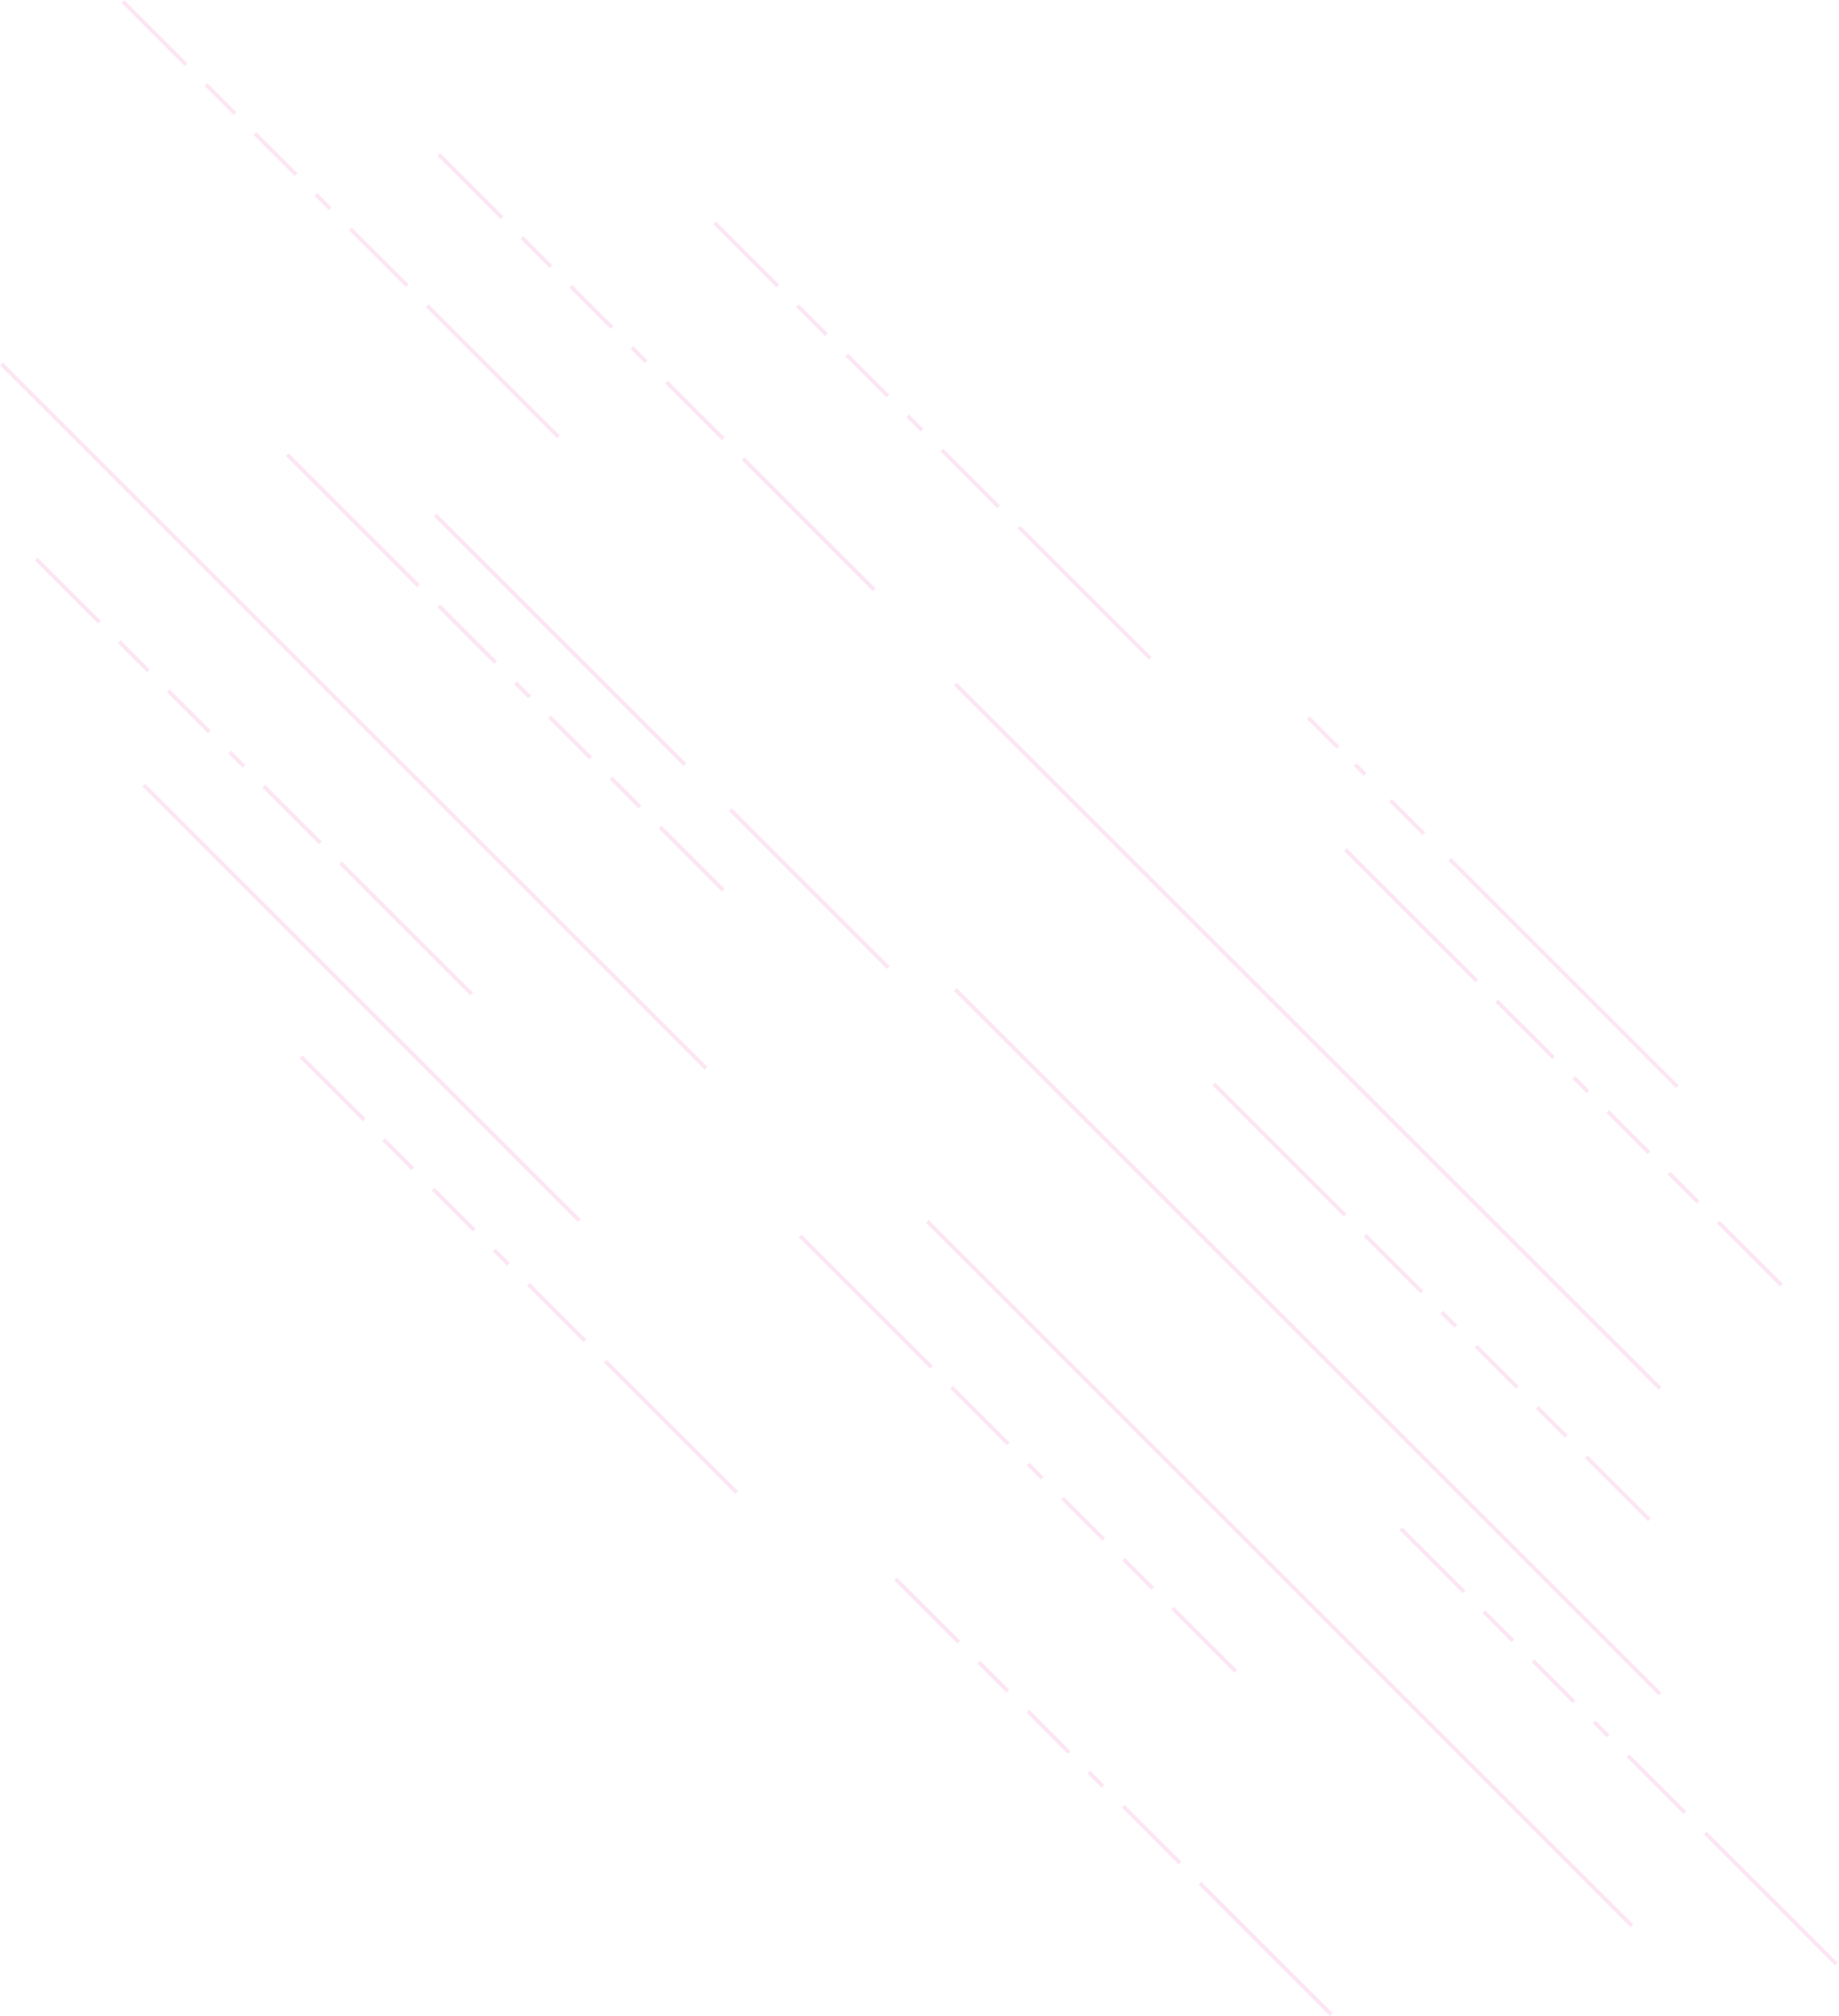
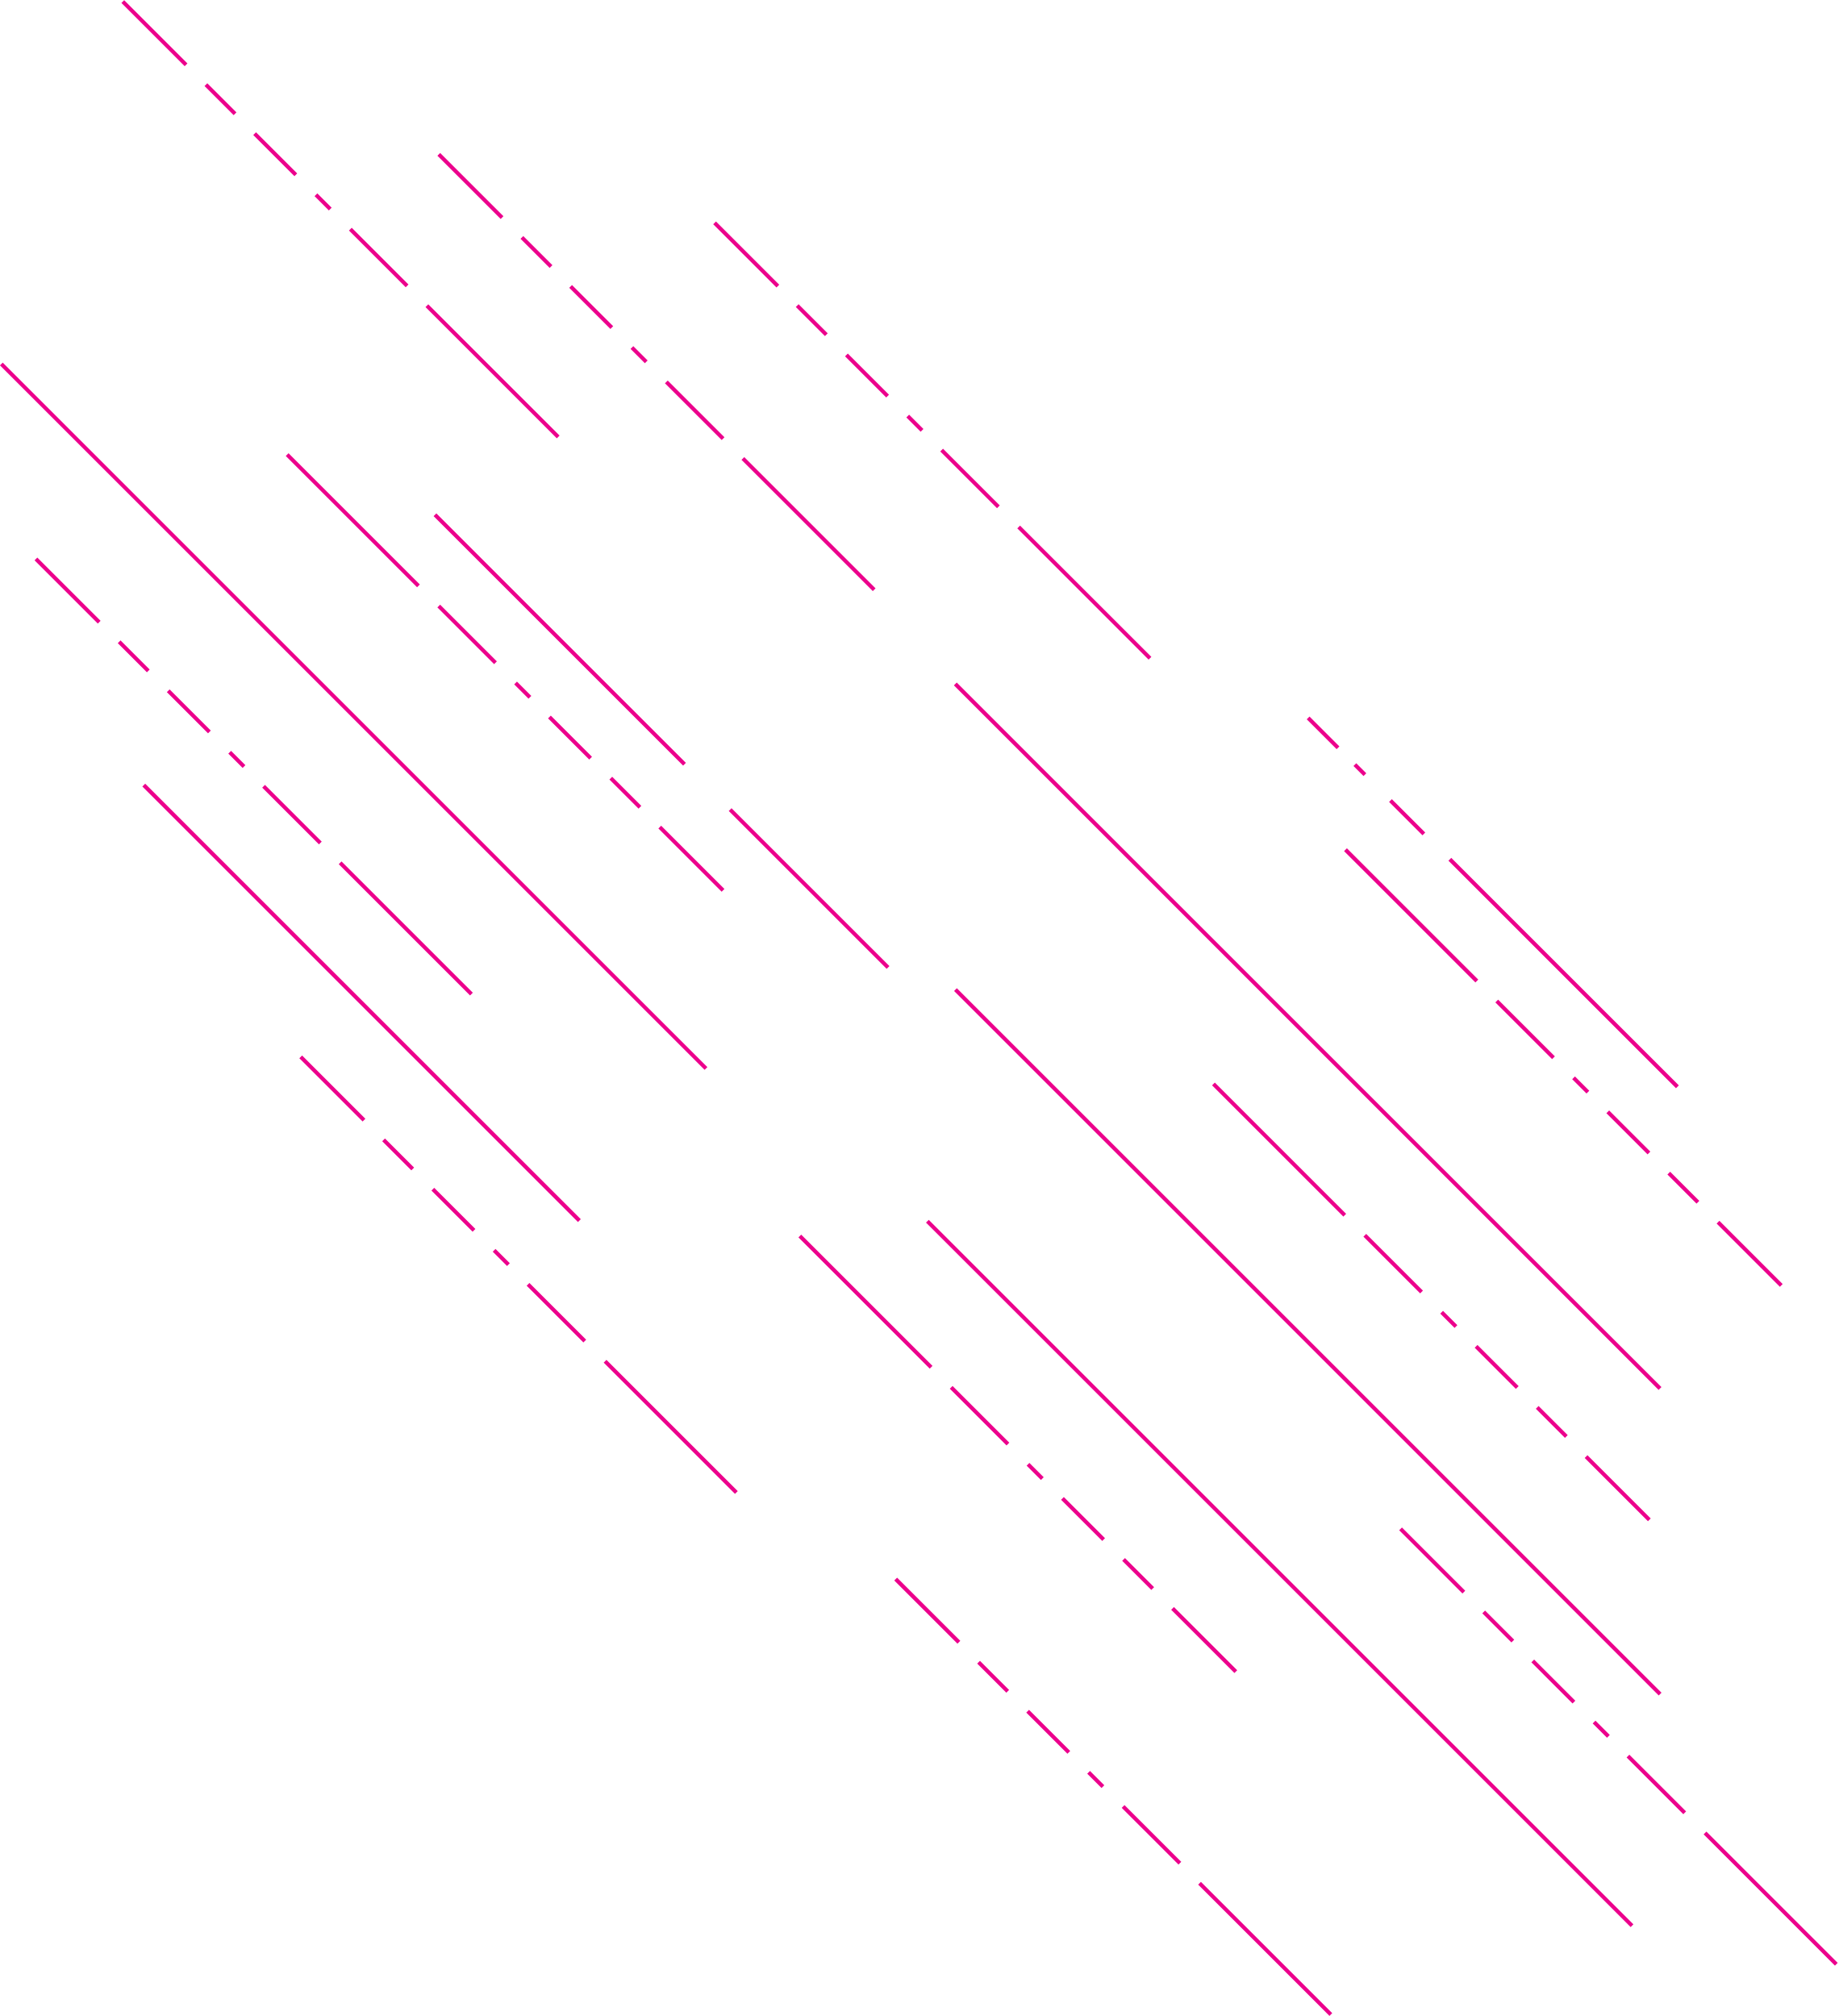
<svg xmlns="http://www.w3.org/2000/svg" id="Layer_1" data-name="Layer 1" version="1.1" viewBox="0 0 518 568">
  <defs>
    <style>
      .cls-1 {
        fill: #ec008c;
-         fill-opacity: .1;
        stroke-width: 0px;
      }
    </style>
  </defs>
-   <path class="cls-1" d="M40.9,220.8l122.7,122.7-.8.8-122.7-122.7.8-.8Z" />
-   <path class="cls-1" d="M139.6,351.8l4,4-.8.8-4-4,.8-.8Z" />
-   <path class="cls-1" d="M85.2,297.3l17.8,17.8-.8.8-17.8-17.8.8-.8Z" />
-   <path class="cls-1" d="M149.2,361.4l16,16-.8.8-16-16,.8-.8Z" />
-   <path class="cls-1" d="M170.9,383.1l37,37-.8.8-37-37,.8-.8Z" />
-   <path class="cls-1" d="M108.5,320.7l8.2,8.2-.8.8-8.2-8.2.8-.8Z" />
-   <path class="cls-1" d="M122.4,334.6l11.6,11.6-.8.8-11.6-11.6.8-.8Z" />
-   <path class="cls-1" d="M145.6,192l4,4-.8.8-4-4,.8-.8Z" />
-   <path class="cls-1" d="M186.3,232.6l17.8,17.8-.8.8-17.8-17.8.8-.8Z" />
-   <path class="cls-1" d="M124,170.3l16,16-.8.8-16-16,.8-.8Z" />
-   <path class="cls-1" d="M81.3,127.7l37,37-.8.8-37-37,.8-.8Z" />
-   <path class="cls-1" d="M172.5,218.8l8.2,8.2-.8.8-8.2-8.2.8-.8Z" />
-   <path class="cls-1" d="M155.2,201.6l11.6,11.6-.8.8-11.6-11.6.8-.8Z" />
-   <path class="cls-1" d="M443.7,303.2l4,4-.8.8-4-4,.8-.8Z" />
-   <path class="cls-1" d="M484.4,343.9l17.8,17.8-.8.8-17.8-17.8.8-.8Z" />
-   <path class="cls-1" d="M422,281.6l16,16-.8.8-16-16,.8-.8Z" />
-   <path class="cls-1" d="M379.4,239l37,37-.8.8-37-37,.8-.8Z" />
-   <path class="cls-1" d="M470.5,330.1l8.2,8.2-.8.8-8.2-8.2.8-.8Z" />
-   <path class="cls-1" d="M453.3,312.8l11.6,11.6-.8.8-11.6-11.6.8-.8Z" />
-   <path class="cls-1" d="M368.9,201.8l8.4,8.4-.8.8-8.4-8.4.8-.8Z" />
-   <path class="cls-1" d="M408.8,241.7l64.1,64.1-.8.8-64.1-64.1.8-.8Z" />
-   <path class="cls-1" d="M382.1,215l2.8,2.8-.8.8-2.8-2.8.8-.8Z" />
-   <path class="cls-1" d="M392.1,225.1l9.4,9.4-.8.8-9.4-9.4.8-.8Z" />
-   <path class="cls-1" d="M178.4,97.5l4,4-.8.8-4-4,.8-.8Z" />
-   <path class="cls-1" d="M124,43.1l17.8,17.8-.8.8-17.8-17.8.8-.8Z" />
-   <path class="cls-1" d="M188.1,107.2l16,16-.8.8-16-16,.8-.8Z" />
-   <path class="cls-1" d="M209.7,128.8l37,37-.8.8-37-37,.8-.8Z" />
-   <path class="cls-1" d="M147.4,66.5l8.2,8.2-.8.8-8.2-8.2.8-.8Z" />
-   <path class="cls-1" d="M161.2,80.3l11.6,11.6-.8.8-11.6-11.6.8-.8Z" />
-   <path class="cls-1" d="M65.1,211.5l4,4-.8.8-4-4,.8-.8Z" />
-   <path class="cls-1" d="M10.6,157.1l17.8,17.8-.8.8-17.8-17.8.8-.8Z" />
-   <path class="cls-1" d="M74.7,221.1l16,16-.8.8-16-16,.8-.8Z" />
-   <path class="cls-1" d="M96.3,242.7l37,37-.8.8-37-37,.8-.8Z" />
-   <path class="cls-1" d="M34,180.4l8.2,8.2-.8.8-8.2-8.2.8-.8Z" />
-   <path class="cls-1" d="M47.8,194.2l11.6,11.6-.8.8-11.6-11.6.8-.8Z" />
-   <path class="cls-1" d="M406.5,369.3l4,4-.8.8-4-4,.8-.8Z" />
-   <path class="cls-1" d="M447.2,410l17.8,17.8-.8.8-17.8-17.8.8-.8Z" />
-   <path class="cls-1" d="M384.9,347.6l16,16-.8.8-16-16,.8-.8Z" />
-   <path class="cls-1" d="M342.3,305l37,37-.8.8-37-37,.8-.8Z" />
-   <path class="cls-1" d="M433.4,396.1l8.2,8.2-.8.8-8.2-8.2.8-.8Z" />
-   <path class="cls-1" d="M416.2,378.9l11.6,11.6-.8.8-11.6-11.6.8-.8Z" />
-   <path class="cls-1" d="M449.4,484.7l4,4-.8.8-4-4,.8-.8Z" />
-   <path class="cls-1" d="M395,430.3l17.8,17.8-.8.8-17.8-17.8.8-.8Z" />
-   <path class="cls-1" d="M459,494.3l16,16-.8.8-16-16,.8-.8Z" />
-   <path class="cls-1" d="M480.7,516l37,37-.8.8-37-37,.8-.8Z" />
-   <path class="cls-1" d="M418.4,453.7l8.2,8.2-.8.8-8.2-8.2.8-.8Z" />
-   <path class="cls-1" d="M432.2,467.5l11.6,11.6-.8.8-11.6-11.6.8-.8Z" />
-   <path class="cls-1" d="M89.4,54.4l4,4-.8.8-4-4,.8-.8Z" />
-   <path class="cls-1" d="M35,0l17.8,17.8-.8.8L34.2.8,35,0Z" />
-   <path class="cls-1" d="M99.1,64.1l16,16-.8.8-16-16,.8-.8Z" />
-   <path class="cls-1" d="M120.7,85.7l37,37-.8.8-37-37,.8-.8Z" />
-   <path class="cls-1" d="M58.4,23.4l8.2,8.2-.8.8-8.2-8.2.8-.8Z" />
-   <path class="cls-1" d="M72.2,37.2l11.6,11.6-.8.8-11.6-11.6.8-.8Z" />
-   <path class="cls-1" d="M256.1,116.8l4,4-.8.8-4-4,.8-.8Z" />
-   <path class="cls-1" d="M201.7,62.4l17.8,17.8-.8.8-17.8-17.8.8-.8Z" />
-   <path class="cls-1" d="M265.7,126.4l16,16-.8.8-16-16,.8-.8Z" />
-   <path class="cls-1" d="M287.4,148.1l37,37-.8.8-37-37,.8-.8Z" />
-   <path class="cls-1" d="M225,85.7l8.2,8.2-.8.8-8.2-8.2.8-.8Z" />
-   <path class="cls-1" d="M238.9,99.6l11.6,11.6-.8.8-11.6-11.6.8-.8Z" />
-   <path class="cls-1" d="M290,412.1l4,4-.8.8-4-4,.8-.8Z" />
-   <path class="cls-1" d="M330.7,452.7l17.8,17.8-.8.8-17.8-17.8.8-.8Z" />
-   <path class="cls-1" d="M268.4,390.4l16,16-.8.8-16-16,.8-.8Z" />
-   <path class="cls-1" d="M225.8,347.8l37,37-.8.8-37-37,.8-.8Z" />
-   <path class="cls-1" d="M316.9,438.9l8.2,8.2-.8.8-8.2-8.2.8-.8Z" />
-   <path class="cls-1" d="M299.7,421.7l11.6,11.6-.8.8-11.6-11.6.8-.8Z" />
-   <path class="cls-1" d="M307.1,498.9l4,4-.8.8-4-4,.8-.8Z" />
-   <path class="cls-1" d="M252.7,444.5l17.8,17.8-.8.8-17.8-17.8.8-.8Z" />
-   <path class="cls-1" d="M316.8,508.5l16,16-.8.8-16-16,.8-.8Z" />
-   <path class="cls-1" d="M338.4,530.2l37,37-.8.8-37-37,.8-.8Z" />
-   <path class="cls-1" d="M276.1,467.9l8.2,8.2-.8.8-8.2-8.2.8-.8Z" />
-   <path class="cls-1" d="M289.9,481.7l11.6,11.6-.8.8-11.6-11.6.8-.8Z" />
-   <path class="cls-1" d="M206.1,227.7l44.5,44.5-.8.8-44.5-44.5.8-.8Z" />
-   <path class="cls-1" d="M123,144.7l70.3,70.3-.8.8-70.3-70.3.8-.8Z" />
-   <path class="cls-1" d="M261.6,343.7l198.5,198.5-.8.8-198.5-198.5.8-.8Z" />
-   <path class="cls-1" d="M.8,102.1l198.5,198.5-.8.8L0,102.9l.8-.8Z" />
-   <path class="cls-1" d="M269.5,278.4l198.5,198.5-.8.8-198.5-198.5.8-.8Z" />
-   <path class="cls-1" d="M269.5,192.3l198.5,198.5-.8.8-198.5-198.5.8-.8Z" />
+   <polygon class="cls-1" points="40.9 220.8 163.6 343.5 162.8 344.3 40.1 221.6 40.9 220.8 40.9 220.8" />
+   <rect class="cls-1" x="140.6" y="351.4" width="1.1" height="5.7" transform="translate(-209.1 203.6) rotate(-45)" />
+   <rect class="cls-1" x="93.1" y="294" width="1.1" height="25.2" transform="translate(-189.4 156.1) rotate(-45)" />
+   <rect class="cls-1" x="156.2" y="358.5" width="1.1" height="22.6" transform="translate(-215.6 219.2) rotate(-45)" />
+   <rect class="cls-1" x="188.4" y="375.8" width="1.1" height="52.3" transform="translate(-228.9 251.4) rotate(-45)" />
+   <rect class="cls-1" x="111.6" y="319.4" width="1.1" height="11.6" transform="translate(-197.1 174.6) rotate(-45)" />
+   <rect class="cls-1" x="127.2" y="332.6" width="1.1" height="16.4" transform="translate(-203.6 190.2) rotate(-45)" />
+   <rect class="cls-1" x="146.6" y="191.6" width="1.1" height="5.7" transform="translate(-94.3 161) rotate(-45)" />
+   <rect class="cls-1" x="194.2" y="229.3" width="1.1" height="25.2" transform="translate(-114 208.6) rotate(-45)" />
+   <rect class="cls-1" x="131" y="167.4" width="1.1" height="22.6" transform="translate(-87.8 145.4) rotate(-45)" />
+   <rect class="cls-1" x="98.8" y="120.4" width="1.1" height="52.3" transform="translate(-74.5 113.2) rotate(-45)" />
+   <rect class="cls-1" x="175.6" y="217.5" width="1.1" height="11.6" transform="translate(-106.3 190) rotate(-45)" />
+   <rect class="cls-1" x="160" y="199.6" width="1.1" height="16.4" transform="translate(-99.9 174.4) rotate(-45)" />
+   <rect class="cls-1" x="444.7" y="302.8" width="1.1" height="5.7" transform="translate(-85.7 404.4) rotate(-45)" />
+   <rect class="cls-1" x="492.3" y="340.6" width="1.1" height="25.2" transform="translate(-105.4 452) rotate(-45)" />
+   <rect class="cls-1" x="429" y="278.7" width="1.1" height="22.6" transform="translate(-79.2 388.7) rotate(-45)" />
+   <polygon class="cls-1" points="379.4 239 416.4 276 415.6 276.8 378.6 239.8 379.4 239 379.4 239" />
+   <rect class="cls-1" x="473.6" y="328.8" width="1.1" height="11.6" transform="translate(-97.7 433.3) rotate(-45)" />
+   <rect class="cls-1" x="458.1" y="310.8" width="1.1" height="16.4" transform="translate(-91.2 417.8) rotate(-45)" />
+   <rect class="cls-1" x="372.1" y="200.5" width="1.1" height="11.9" transform="translate(-36.8 324) rotate(-45)" />
+   <polygon class="cls-1" points="408.8 241.7 472.9 305.8 472.1 306.6 408 242.5 408.8 241.7 408.8 241.7" />
+   <rect class="cls-1" x="382.5" y="214.8" width="1.1" height="4" transform="translate(-41.1 334.4) rotate(-45)" />
+   <rect class="cls-1" x="395.8" y="223.6" width="1.1" height="13.3" transform="translate(-46.7 347.7) rotate(-45)" />
+   <rect class="cls-1" x="179.4" y="97.1" width="1.1" height="5.7" transform="translate(-17.9 156.5) rotate(-45)" />
+   <rect class="cls-1" x="131.9" y="39.8" width="1.1" height="25.2" transform="translate(1.8 109) rotate(-45)" />
+   <rect class="cls-1" x="195.1" y="104.3" width="1.1" height="22.6" transform="translate(-24.4 172.2) rotate(-45)" />
+   <rect class="cls-1" x="227.2" y="121.5" width="1.1" height="52.3" transform="translate(-37.7 204.3) rotate(-45)" />
+   <rect class="cls-1" x="150.5" y="65.2" width="1.1" height="11.6" transform="translate(-5.9 127.6) rotate(-45)" />
+   <rect class="cls-1" x="166" y="78.3" width="1.1" height="16.4" transform="translate(-12.4 143.1) rotate(-45)" />
+   <rect class="cls-1" x="66.1" y="211.1" width="1.1" height="5.7" transform="translate(-131.7 109.8) rotate(-45)" />
+   <rect class="cls-1" x="18.5" y="153.8" width="1.1" height="25.2" transform="translate(-112.1 62.2) rotate(-45)" />
+   <rect class="cls-1" x="81.7" y="218.2" width="1.1" height="22.6" transform="translate(-138.2 125.4) rotate(-45)" />
+   <rect class="cls-1" x="113.8" y="235.4" width="1.1" height="52.3" transform="translate(-151.5 157.5) rotate(-45)" />
+   <rect class="cls-1" x="37.1" y="179.1" width="1.1" height="11.6" transform="translate(-119.7 80.8) rotate(-45)" />
+   <rect class="cls-1" x="52.6" y="192.2" width="1.1" height="16.4" transform="translate(-126.1 96.3) rotate(-45)" />
+   <rect class="cls-1" x="407.5" y="368.9" width="1.1" height="5.7" transform="translate(-143.3 397.4) rotate(-45)" />
+   <rect class="cls-1" x="455.1" y="406.7" width="1.1" height="25.2" transform="translate(-163 445) rotate(-45)" />
+   <rect class="cls-1" x="391.9" y="344.7" width="1.1" height="22.6" transform="translate(-136.8 381.8) rotate(-45)" />
+   <rect class="cls-1" x="359.8" y="297.7" width="1.1" height="52.3" transform="translate(-123.5 349.7) rotate(-45)" />
+   <rect class="cls-1" x="436.5" y="394.8" width="1.1" height="11.6" transform="translate(-155.2 426.4) rotate(-45)" />
+   <rect class="cls-1" x="421" y="376.9" width="1.1" height="16.4" transform="translate(-148.8 410.9) rotate(-45)" />
+   <rect class="cls-1" x="450.4" y="484.3" width="1.1" height="5.7" transform="translate(-212.3 461.6) rotate(-45)" />
+   <rect class="cls-1" x="402.9" y="427" width="1.1" height="25.2" transform="translate(-192.7 414.1) rotate(-45)" />
+   <rect class="cls-1" x="466" y="491.4" width="1.1" height="22.6" transform="translate(-218.8 477.2) rotate(-45)" />
+   <rect class="cls-1" x="498.2" y="508.7" width="1.1" height="52.3" transform="translate(-232.1 509.4) rotate(-45)" />
+   <rect class="cls-1" x="421.5" y="452.4" width="1.1" height="11.6" transform="translate(-200.4 432.7) rotate(-45)" />
+   <rect class="cls-1" x="437" y="465.5" width="1.1" height="16.4" transform="translate(-206.8 448.2) rotate(-45)" />
+   <rect class="cls-1" x="90.4" y="54" width="1.1" height="5.7" transform="translate(-13.5 81) rotate(-45)" />
+   <rect class="cls-1" x="42.9" y="-3.3" width="1.1" height="25.2" transform="translate(6.2 33.5) rotate(-45)" />
+   <rect class="cls-1" x="106.1" y="61.2" width="1.1" height="22.6" transform="translate(-20 96.7) rotate(-45)" />
+   <rect class="cls-1" x="138.2" y="78.4" width="1.1" height="52.3" transform="translate(-33.3 128.8) rotate(-45)" />
+   <rect class="cls-1" x="61.5" y="22.1" width="1.1" height="11.6" transform="translate(-1.5 52.1) rotate(-45)" />
+   <rect class="cls-1" x="77" y="35.2" width="1.1" height="16.4" transform="translate(-8 67.6) rotate(-45)" />
+   <rect class="cls-1" x="257.1" y="116.4" width="1.1" height="5.7" transform="translate(-8.8 217.1) rotate(-45)" />
+   <rect class="cls-1" x="209.6" y="59.1" width="1.1" height="25.2" transform="translate(10.9 169.6) rotate(-45)" />
+   <rect class="cls-1" x="272.7" y="123.5" width="1.1" height="22.6" transform="translate(-15.3 232.7) rotate(-45)" />
+   <rect class="cls-1" x="304.9" y="140.8" width="1.1" height="52.3" transform="translate(-28.6 264.9) rotate(-45)" />
+   <rect class="cls-1" x="228.1" y="84.4" width="1.1" height="11.6" transform="translate(3.2 188.1) rotate(-45)" />
+   <rect class="cls-1" x="243.7" y="97.6" width="1.1" height="16.4" transform="translate(-3.3 203.7) rotate(-45)" />
+   <rect class="cls-1" x="291" y="411.7" width="1.1" height="5.7" transform="translate(-207.7 327.6) rotate(-45)" />
+   <rect class="cls-1" x="338.6" y="449.4" width="1.1" height="25.2" transform="translate(-227.3 375.2) rotate(-45)" />
+   <rect class="cls-1" x="275.4" y="387.5" width="1.1" height="22.6" transform="translate(-201.2 312) rotate(-45)" />
+   <rect class="cls-1" x="243.3" y="340.5" width="1.1" height="52.3" transform="translate(-187.9 279.9) rotate(-45)" />
+   <rect class="cls-1" x="320" y="437.6" width="1.1" height="11.6" transform="translate(-219.6 356.6) rotate(-45)" />
+   <rect class="cls-1" x="304.5" y="419.7" width="1.1" height="16.4" transform="translate(-213.2 341.1) rotate(-45)" />
+   <rect class="cls-1" x="308.1" y="498.5" width="1.1" height="5.7" transform="translate(-264.1 365.1) rotate(-45)" />
+   <polygon class="cls-1" points="252.7 444.5 270.5 462.3 269.7 463.1 251.9 445.3 252.7 444.5 252.7 444.5" />
+   <rect class="cls-1" x="323.8" y="505.6" width="1.1" height="22.6" transform="translate(-270.5 380.8) rotate(-45)" />
+   <rect class="cls-1" x="355.9" y="522.9" width="1.1" height="52.3" transform="translate(-283.9 412.9) rotate(-45)" />
+   <rect class="cls-1" x="279.2" y="466.6" width="1.1" height="11.6" transform="translate(-252.1 336.2) rotate(-45)" />
+   <rect class="cls-1" x="294.7" y="479.7" width="1.1" height="16.4" transform="translate(-258.5 351.7) rotate(-45)" />
+   <rect class="cls-1" x="227.4" y="218.9" width="1.1" height="62.9" transform="translate(-110.3 234.5) rotate(-45)" />
+   <rect class="cls-1" x="157.2" y="130.5" width="1.1" height="99.4" transform="translate(-81.3 164.3) rotate(-45)" />
+   <rect class="cls-1" x="359.9" y="303" width="1.1" height="280.7" transform="translate(-207.9 384.7) rotate(-45)" />
+   <rect class="cls-1" x="99.1" y="61.4" width="1.1" height="280.7" transform="translate(-113.5 129.6) rotate(-45)" />
+   <rect class="cls-1" x="367.8" y="237.7" width="1.1" height="280.7" transform="translate(-159.4 371.2) rotate(-45)" />
+   <polygon class="cls-1" points="269.5 192.3 468 390.8 467.2 391.6 268.7 193.1 269.5 192.3 269.5 192.3" />
</svg>
